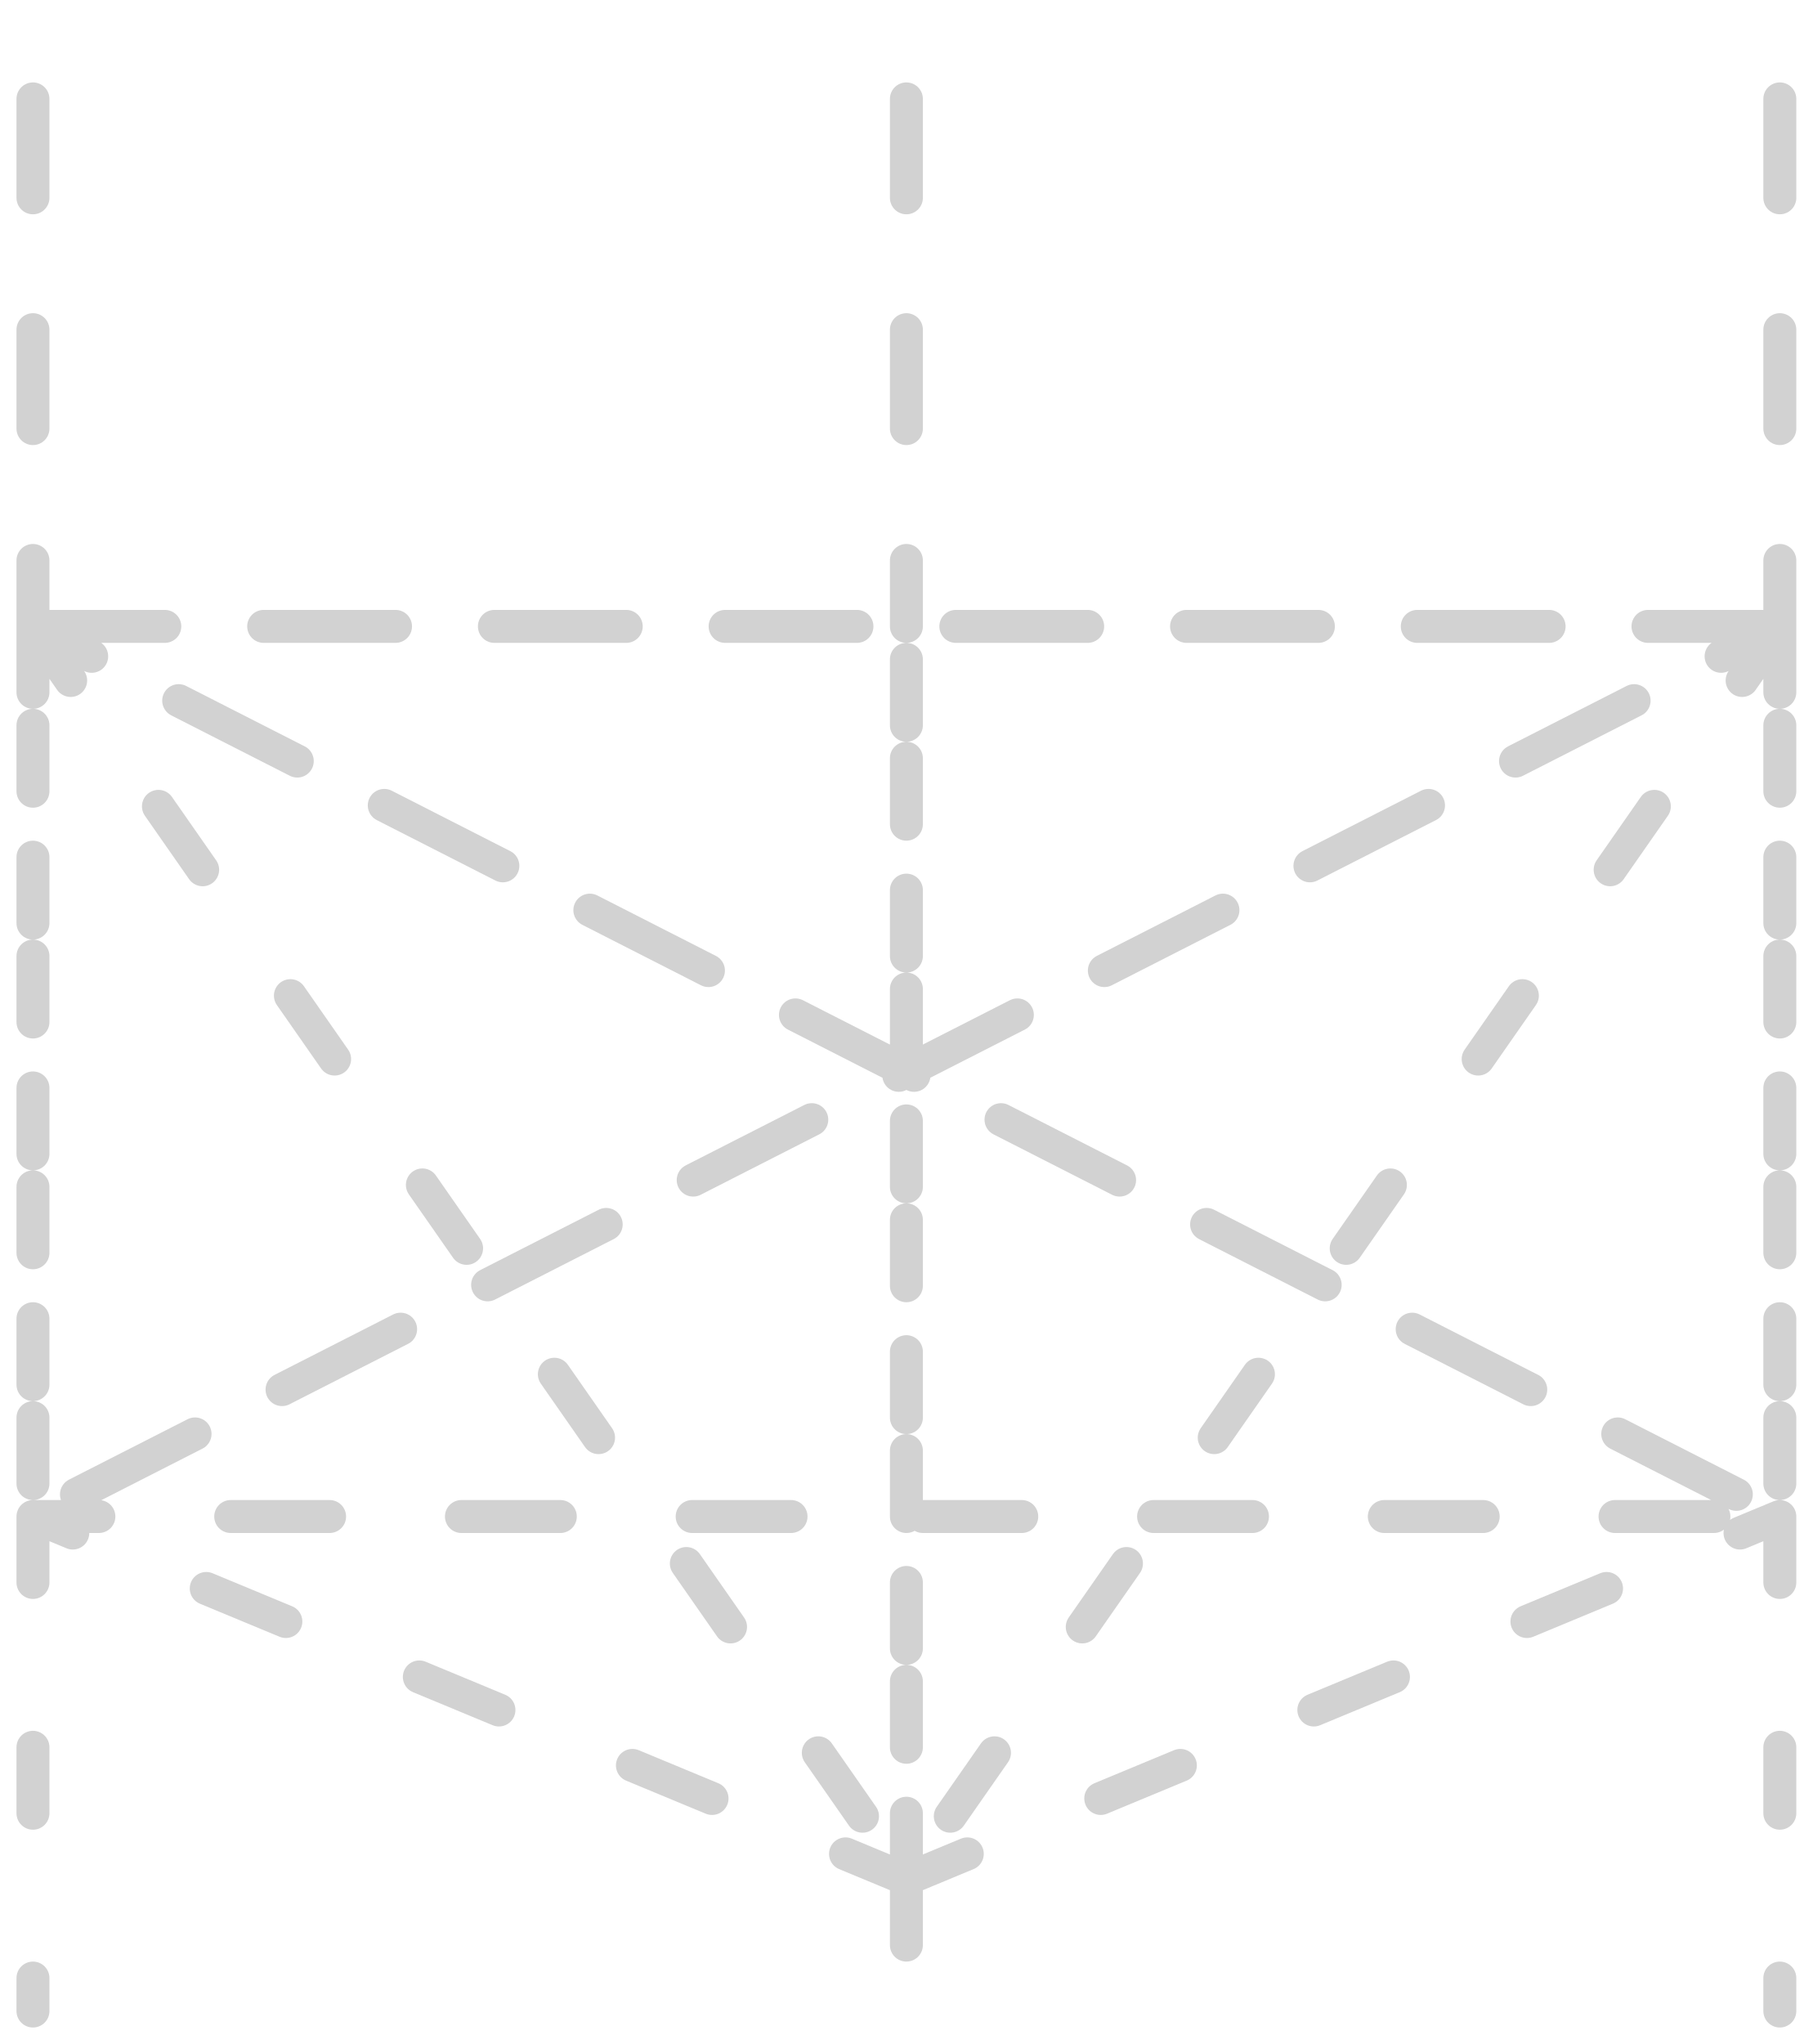
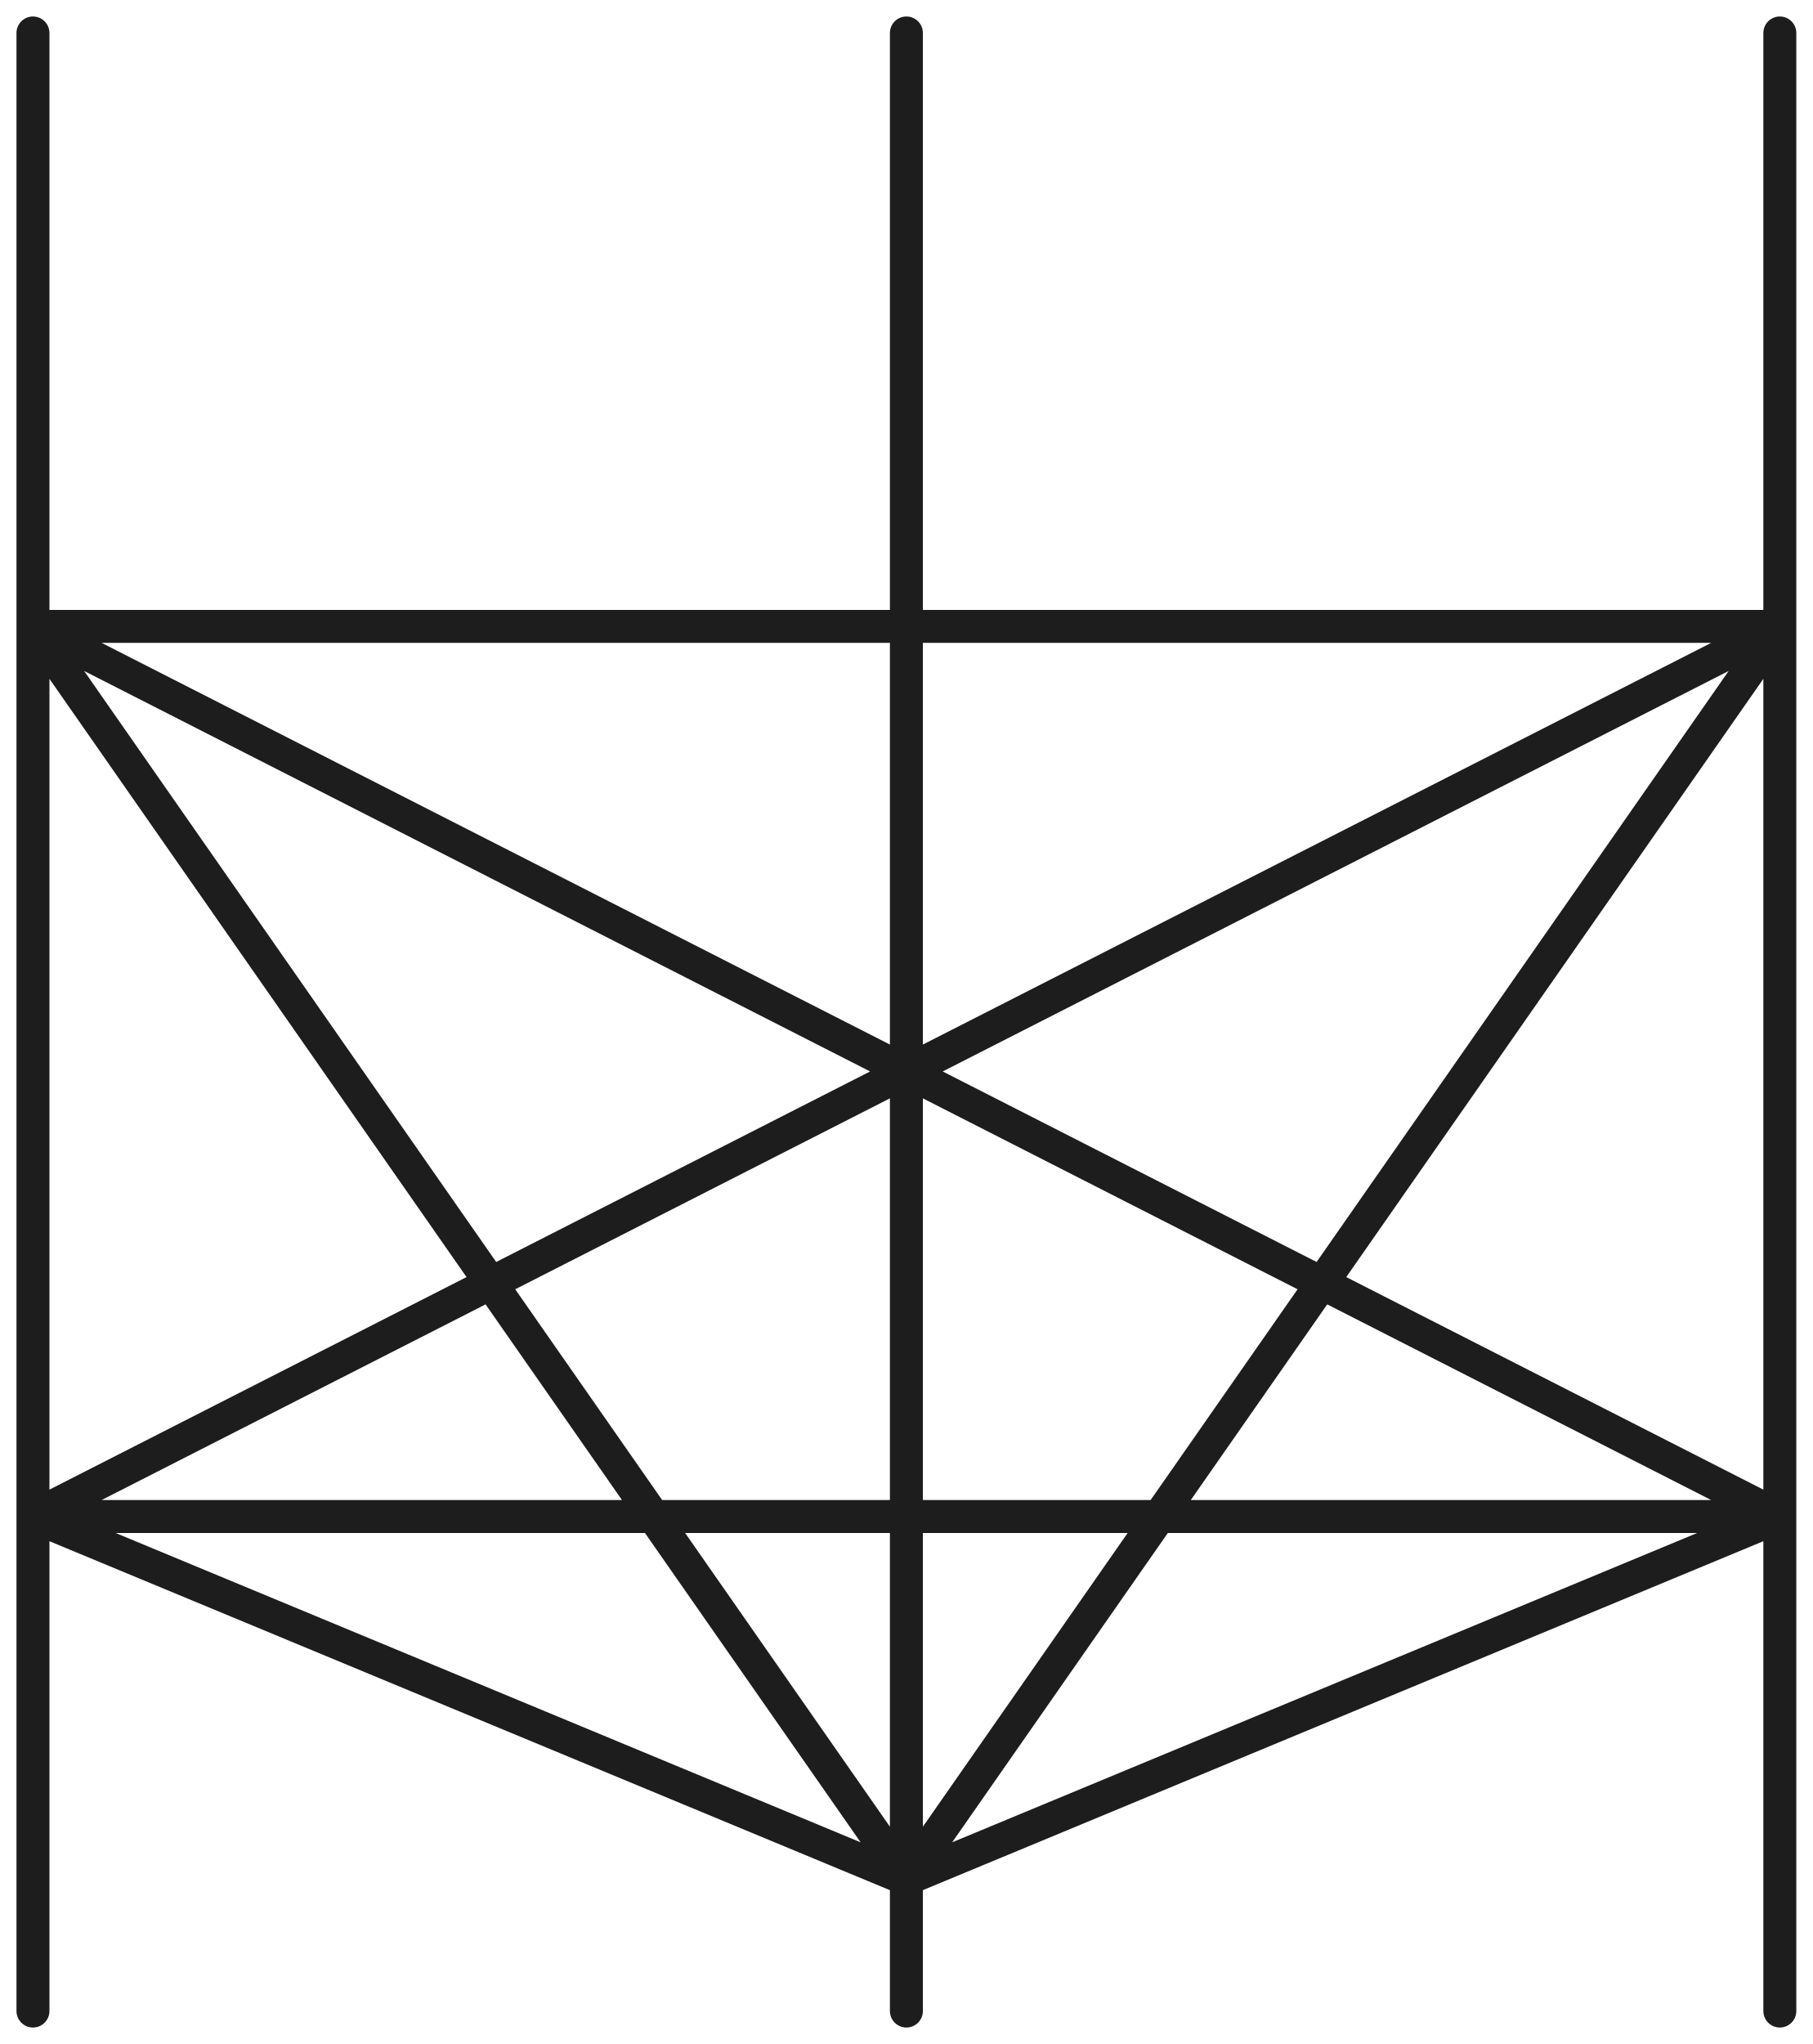
<svg xmlns="http://www.w3.org/2000/svg" width="55" height="62" viewBox="0 0 55 62" fill="none">
-   <path id="station-head" opacity="0.2" d="M54 46V61M1 19L27.5 57L1 19ZM1 19V1V19ZM1 19H27.5H1ZM1 19L54 46L1 19ZM1 19V46V19ZM54 19L27.5 57L54 19ZM54 19V1V19ZM54 19H27.5H54ZM54 19L1 46L54 19ZM54 19V46V19ZM27.5 57L54 46L27.5 57ZM27.5 57L1 46L27.5 57ZM27.5 57V61V57ZM27.5 57V19V57ZM27.5 19V1V19ZM1 46H54H1ZM1 46V61V46Z" stroke="#1D1D1D" stroke-linecap="round" stroke-linejoin="round" stroke-dasharray="2 5" />
+   <path id="station-head" d="M54 46V61M1 19L27.5 57L1 19ZM1 19V1V19ZM1 19H27.5H1ZM1 19L54 46L1 19ZM1 19V46V19ZM54 19L27.5 57L54 19ZM54 19V1V19ZM54 19H27.5H54ZM54 19L1 46L54 19ZM54 19V46V19ZM27.5 57L54 46L27.5 57ZM27.5 57L1 46L27.5 57ZM27.5 57V61V57ZM27.5 57V19V57ZM27.5 19V1V19ZM1 46H54H1ZM1 46V61V46Z" stroke="#1D1D1D" stroke-linecap="round" stroke-linejoin="round" />
</svg>
